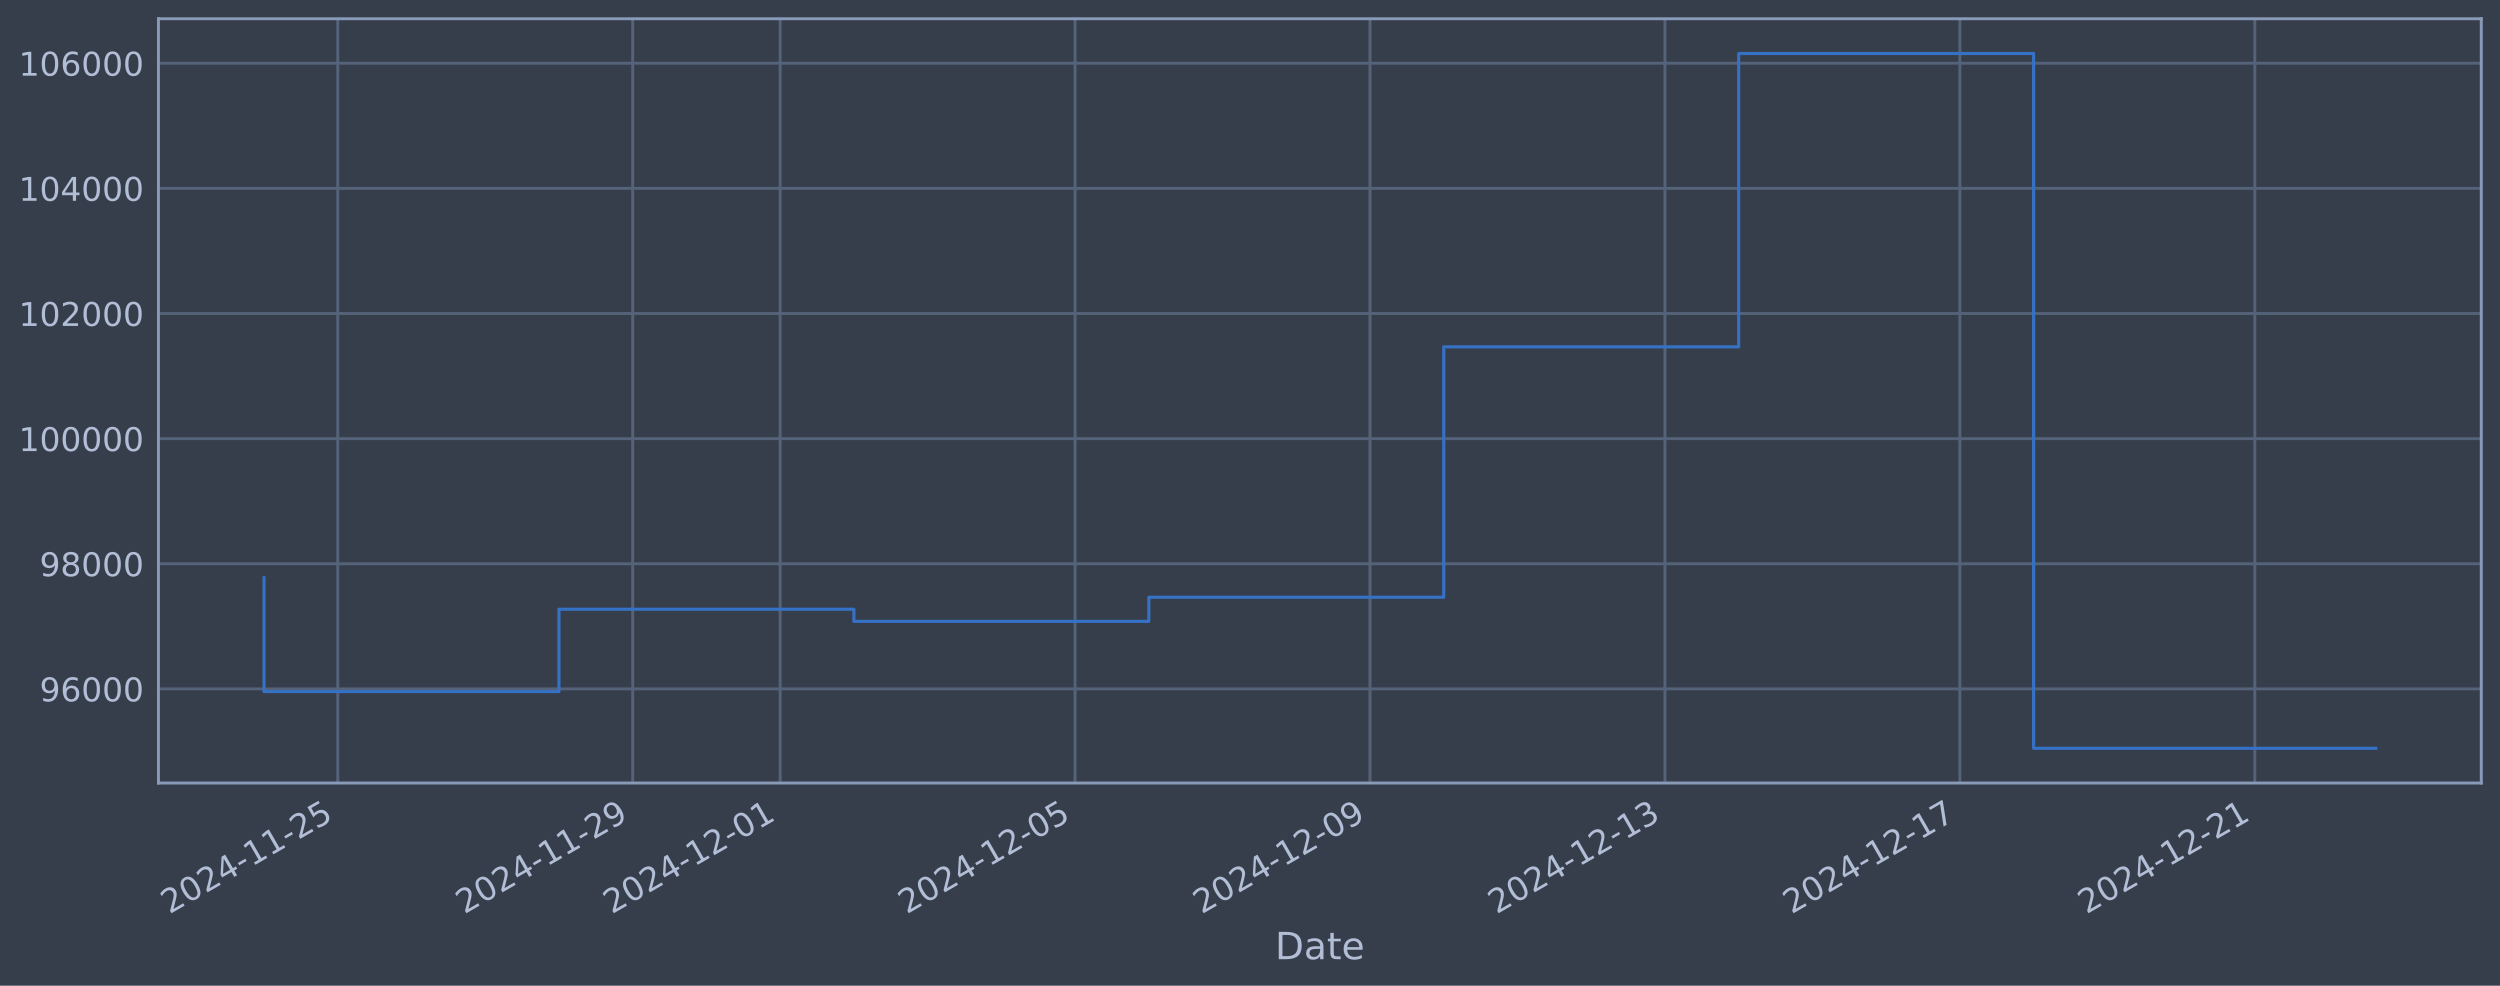
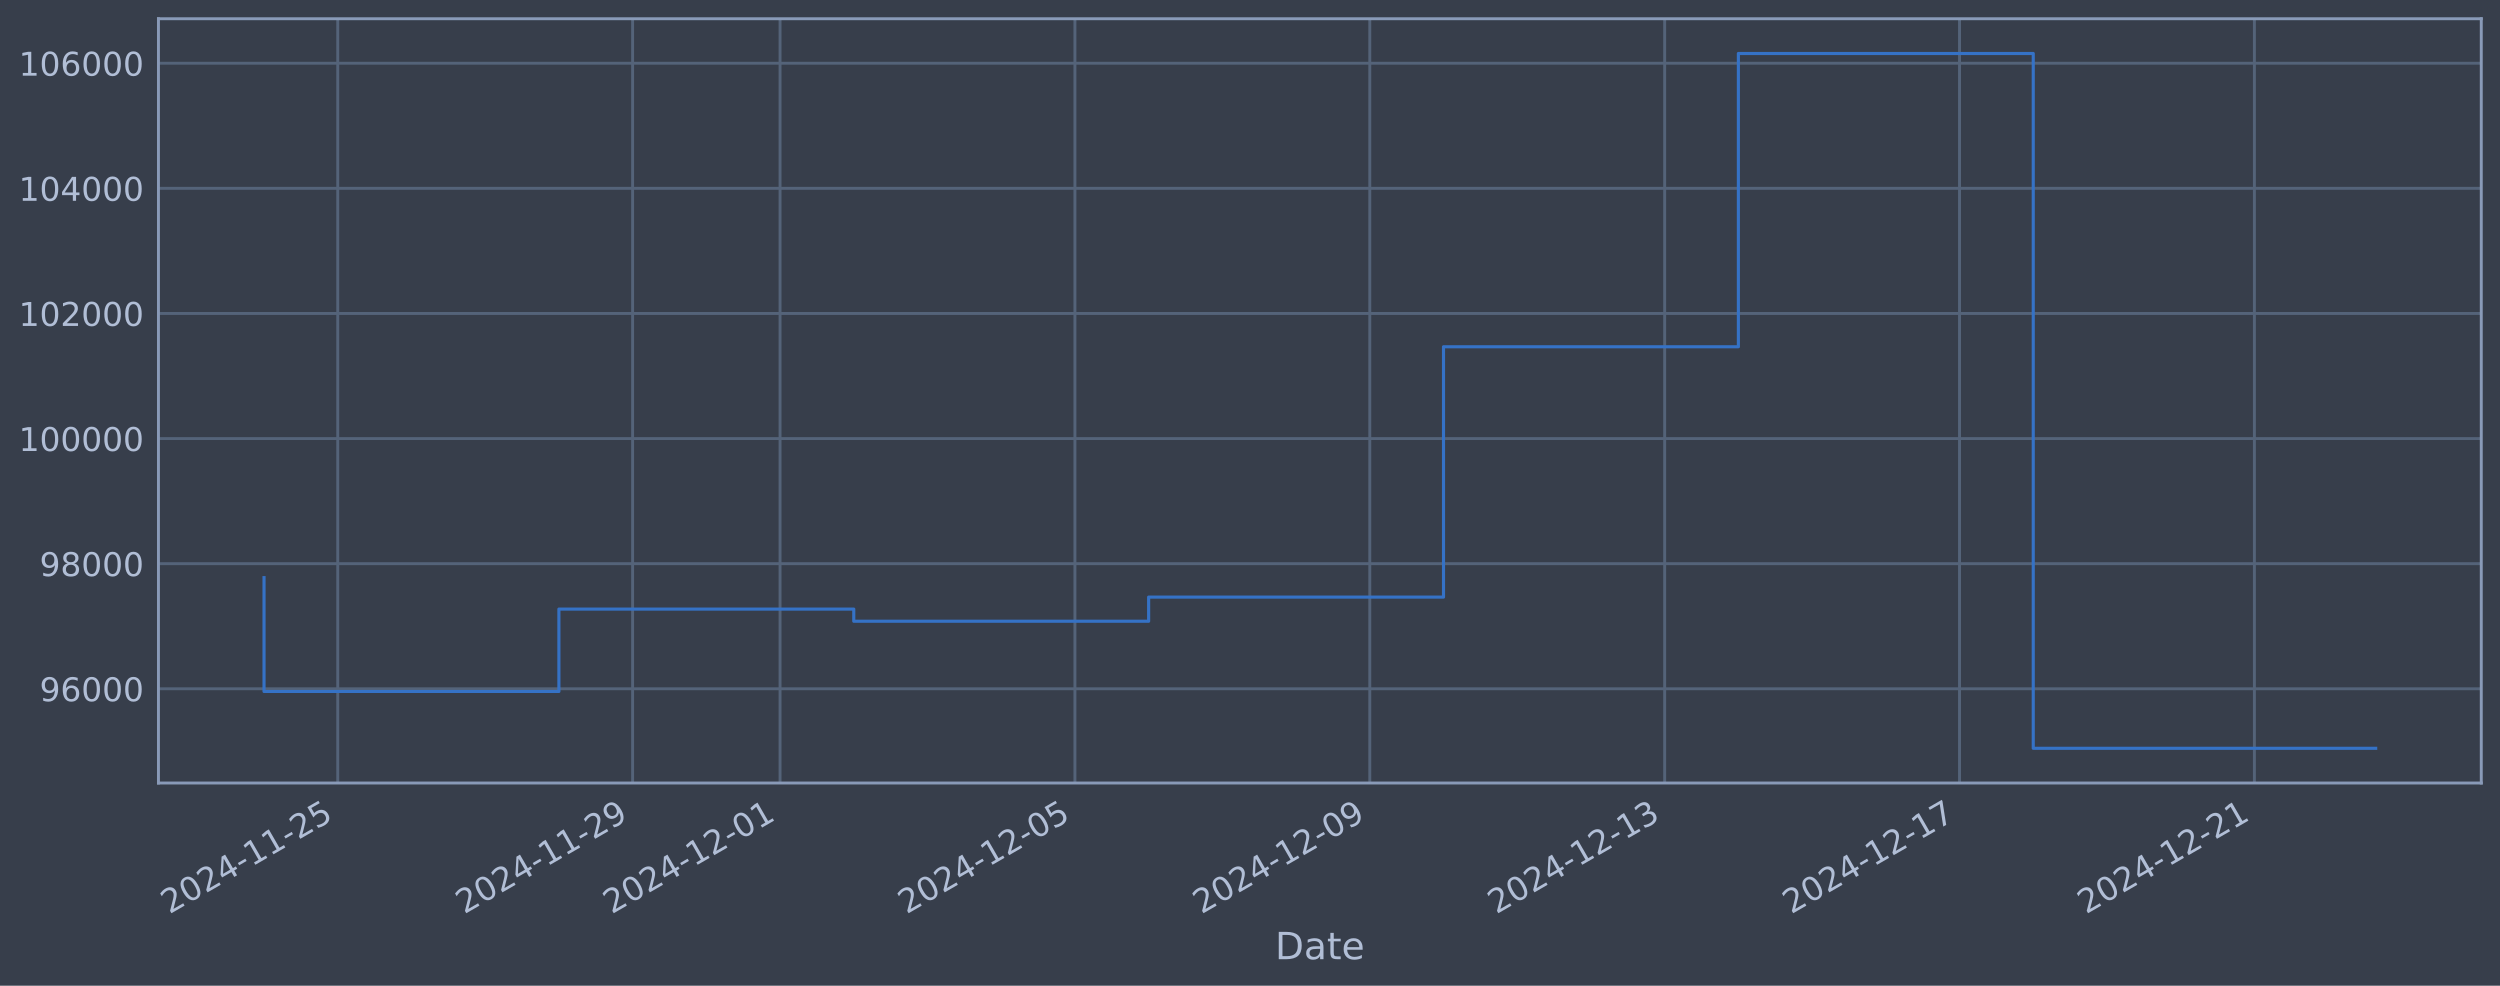
<svg xmlns="http://www.w3.org/2000/svg" xmlns:xlink="http://www.w3.org/1999/xlink" width="960.9pt" height="378.87pt" viewBox="0 0 960.9 378.87" version="1.1">
  <defs>
    <style type="text/css">*{stroke-linejoin: round; stroke-linecap: butt}</style>
  </defs>
  <g id="figure_1">
    <g id="patch_1">
      <path d="M 0 378.87  L 960.9 378.87  L 960.9 0  L 0 0  z " style="fill: #373e4b" />
    </g>
    <g id="axes_1">
      <g id="patch_2">
        <path d="M 60.901 300.96  L 953.701 300.96  L 953.701 7.2  L 60.901 7.2  z " style="fill: #373e4b" />
      </g>
      <g id="matplotlib.axis_1">
        <g id="xtick_1">
          <g id="line2d_1">
-             <path d="M 129.822 300.96  L 129.822 7.2  " clip-path="url(#p3a03606633)" style="fill: none; stroke: #546379; stroke-width: 1.12; stroke-linecap: square" />
+             <path d="M 129.816 300.96  L 129.816 7.2  " clip-path="url(#pa941c346ce)" style="fill: none; stroke: #546379; stroke-width: 1.12; stroke-linecap: square" />
          </g>
          <g id="line2d_2" />
          <g id="text_1">
-             <g style="fill: #b1bed6" transform="translate(65.09662 351.4642) rotate(-30) scale(0.126 -0.126)">
+             <g style="fill: #b1bed6" transform="translate(65.09082 351.4642) rotate(-30) scale(0.126 -0.126)">
              <defs>
                <path id="DejaVuSans-32" d="M 1228 531  L 3431 531  L 3431 0  L 469 0  L 469 531  Q 828 903 1448 1529  Q 2069 2156 2228 2338  Q 2531 2678 2651 2914  Q 2772 3150 2772 3378  Q 2772 3750 2511 3984  Q 2250 4219 1831 4219  Q 1534 4219 1204 4116  Q 875 4013 500 3803  L 500 4441  Q 881 4594 1212 4672  Q 1544 4750 1819 4750  Q 2544 4750 2975 4387  Q 3406 4025 3406 3419  Q 3406 3131 3298 2873  Q 3191 2616 2906 2266  Q 2828 2175 2409 1742  Q 1991 1309 1228 531  z " transform="scale(0.015625)" />
                <path id="DejaVuSans-30" d="M 2034 4250  Q 1547 4250 1301 3770  Q 1056 3291 1056 2328  Q 1056 1369 1301 889  Q 1547 409 2034 409  Q 2525 409 2770 889  Q 3016 1369 3016 2328  Q 3016 3291 2770 3770  Q 2525 4250 2034 4250  z M 2034 4750  Q 2819 4750 3233 4129  Q 3647 3509 3647 2328  Q 3647 1150 3233 529  Q 2819 -91 2034 -91  Q 1250 -91 836 529  Q 422 1150 422 2328  Q 422 3509 836 4129  Q 1250 4750 2034 4750  z " transform="scale(0.015625)" />
                <path id="DejaVuSans-34" d="M 2419 4116  L 825 1625  L 2419 1625  L 2419 4116  z M 2253 4666  L 3047 4666  L 3047 1625  L 3713 1625  L 3713 1100  L 3047 1100  L 3047 0  L 2419 0  L 2419 1100  L 313 1100  L 313 1709  L 2253 4666  z " transform="scale(0.015625)" />
                <path id="DejaVuSans-2d" d="M 313 2009  L 1997 2009  L 1997 1497  L 313 1497  L 313 2009  z " transform="scale(0.015625)" />
                <path id="DejaVuSans-31" d="M 794 531  L 1825 531  L 1825 4091  L 703 3866  L 703 4441  L 1819 4666  L 2450 4666  L 2450 531  L 3481 531  L 3481 0  L 794 0  L 794 531  z " transform="scale(0.015625)" />
                <path id="DejaVuSans-35" d="M 691 4666  L 3169 4666  L 3169 4134  L 1269 4134  L 1269 2991  Q 1406 3038 1543 3061  Q 1681 3084 1819 3084  Q 2600 3084 3056 2656  Q 3513 2228 3513 1497  Q 3513 744 3044 326  Q 2575 -91 1722 -91  Q 1428 -91 1123 -41  Q 819 9 494 109  L 494 744  Q 775 591 1075 516  Q 1375 441 1709 441  Q 2250 441 2565 725  Q 2881 1009 2881 1497  Q 2881 1984 2565 2268  Q 2250 2553 1709 2553  Q 1456 2553 1204 2497  Q 953 2441 691 2322  L 691 4666  z " transform="scale(0.015625)" />
              </defs>
              <use xlink:href="#DejaVuSans-32" />
              <use xlink:href="#DejaVuSans-30" transform="translate(63.62305 0)" />
              <use xlink:href="#DejaVuSans-32" transform="translate(127.2461 0)" />
              <use xlink:href="#DejaVuSans-34" transform="translate(190.8691 0)" />
              <use xlink:href="#DejaVuSans-2d" transform="translate(254.4922 0)" />
              <use xlink:href="#DejaVuSans-31" transform="translate(290.5762 0)" />
              <use xlink:href="#DejaVuSans-31" transform="translate(354.1992 0)" />
              <use xlink:href="#DejaVuSans-2d" transform="translate(417.8223 0)" />
              <use xlink:href="#DejaVuSans-32" transform="translate(453.9062 0)" />
              <use xlink:href="#DejaVuSans-35" transform="translate(517.5293 0)" />
            </g>
          </g>
        </g>
        <g id="xtick_2">
          <g id="line2d_3">
-             <path d="M 243.181 300.96  L 243.181 7.2  " clip-path="url(#p3a03606633)" style="fill: none; stroke: #546379; stroke-width: 1.12; stroke-linecap: square" />
+             <path d="M 243.152 300.96  L 243.152 7.2  " clip-path="url(#pa941c346ce)" style="fill: none; stroke: #546379; stroke-width: 1.12; stroke-linecap: square" />
          </g>
          <g id="line2d_4" />
          <g id="text_2">
-             <g style="fill: #b1bed6" transform="translate(178.4559 351.4642) rotate(-30) scale(0.126 -0.126)">
+             <g style="fill: #b1bed6" transform="translate(178.4269 351.4642) rotate(-30) scale(0.126 -0.126)">
              <defs>
                <path id="DejaVuSans-39" d="M 703 97  L 703 672  Q 941 559 1184 500  Q 1428 441 1663 441  Q 2288 441 2617 861  Q 2947 1281 2994 2138  Q 2813 1869 2534 1725  Q 2256 1581 1919 1581  Q 1219 1581 811 2004  Q 403 2428 403 3163  Q 403 3881 828 4315  Q 1253 4750 1959 4750  Q 2769 4750 3195 4129  Q 3622 3509 3622 2328  Q 3622 1225 3098 567  Q 2575 -91 1691 -91  Q 1453 -91 1209 -44  Q 966 3 703 97  z M 1959 2075  Q 2384 2075 2632 2365  Q 2881 2656 2881 3163  Q 2881 3666 2632 3958  Q 2384 4250 1959 4250  Q 1534 4250 1286 3958  Q 1038 3666 1038 3163  Q 1038 2656 1286 2365  Q 1534 2075 1959 2075  z " transform="scale(0.015625)" />
              </defs>
              <use xlink:href="#DejaVuSans-32" />
              <use xlink:href="#DejaVuSans-30" transform="translate(63.62305 0)" />
              <use xlink:href="#DejaVuSans-32" transform="translate(127.2461 0)" />
              <use xlink:href="#DejaVuSans-34" transform="translate(190.8691 0)" />
              <use xlink:href="#DejaVuSans-2d" transform="translate(254.4922 0)" />
              <use xlink:href="#DejaVuSans-31" transform="translate(290.5762 0)" />
              <use xlink:href="#DejaVuSans-31" transform="translate(354.1992 0)" />
              <use xlink:href="#DejaVuSans-2d" transform="translate(417.8223 0)" />
              <use xlink:href="#DejaVuSans-32" transform="translate(453.9062 0)" />
              <use xlink:href="#DejaVuSans-39" transform="translate(517.5293 0)" />
            </g>
          </g>
        </g>
        <g id="xtick_3">
          <g id="line2d_5">
-             <path d="M 299.861 300.96  L 299.861 7.2  " clip-path="url(#p3a03606633)" style="fill: none; stroke: #546379; stroke-width: 1.12; stroke-linecap: square" />
+             <path d="M 299.82 300.96  L 299.82 7.2  " clip-path="url(#pa941c346ce)" style="fill: none; stroke: #546379; stroke-width: 1.12; stroke-linecap: square" />
          </g>
          <g id="line2d_6" />
          <g id="text_3">
-             <g style="fill: #b1bed6" transform="translate(235.1355 351.4642) rotate(-30) scale(0.126 -0.126)">
+             <g style="fill: #b1bed6" transform="translate(235.0949 351.4642) rotate(-30) scale(0.126 -0.126)">
              <use xlink:href="#DejaVuSans-32" />
              <use xlink:href="#DejaVuSans-30" transform="translate(63.62305 0)" />
              <use xlink:href="#DejaVuSans-32" transform="translate(127.2461 0)" />
              <use xlink:href="#DejaVuSans-34" transform="translate(190.8691 0)" />
              <use xlink:href="#DejaVuSans-2d" transform="translate(254.4922 0)" />
              <use xlink:href="#DejaVuSans-31" transform="translate(290.5762 0)" />
              <use xlink:href="#DejaVuSans-32" transform="translate(354.1992 0)" />
              <use xlink:href="#DejaVuSans-2d" transform="translate(417.8223 0)" />
              <use xlink:href="#DejaVuSans-30" transform="translate(453.9062 0)" />
              <use xlink:href="#DejaVuSans-31" transform="translate(517.5293 0)" />
            </g>
          </g>
        </g>
        <g id="xtick_4">
          <g id="line2d_7">
-             <path d="M 413.22 300.96  L 413.22 7.2  " clip-path="url(#p3a03606633)" style="fill: none; stroke: #546379; stroke-width: 1.12; stroke-linecap: square" />
+             <path d="M 413.156 300.96  L 413.156 7.2  " clip-path="url(#pa941c346ce)" style="fill: none; stroke: #546379; stroke-width: 1.12; stroke-linecap: square" />
          </g>
          <g id="line2d_8" />
          <g id="text_4">
-             <g style="fill: #b1bed6" transform="translate(348.4947 351.4642) rotate(-30) scale(0.126 -0.126)">
+             <g style="fill: #b1bed6" transform="translate(348.431 351.4642) rotate(-30) scale(0.126 -0.126)">
              <use xlink:href="#DejaVuSans-32" />
              <use xlink:href="#DejaVuSans-30" transform="translate(63.62305 0)" />
              <use xlink:href="#DejaVuSans-32" transform="translate(127.2461 0)" />
              <use xlink:href="#DejaVuSans-34" transform="translate(190.8691 0)" />
              <use xlink:href="#DejaVuSans-2d" transform="translate(254.4922 0)" />
              <use xlink:href="#DejaVuSans-31" transform="translate(290.5762 0)" />
              <use xlink:href="#DejaVuSans-32" transform="translate(354.1992 0)" />
              <use xlink:href="#DejaVuSans-2d" transform="translate(417.8223 0)" />
              <use xlink:href="#DejaVuSans-30" transform="translate(453.9062 0)" />
              <use xlink:href="#DejaVuSans-35" transform="translate(517.5293 0)" />
            </g>
          </g>
        </g>
        <g id="xtick_5">
          <g id="line2d_9">
-             <path d="M 526.579 300.96  L 526.579 7.2  " clip-path="url(#p3a03606633)" style="fill: none; stroke: #546379; stroke-width: 1.12; stroke-linecap: square" />
+             <path d="M 526.493 300.96  L 526.493 7.2  " clip-path="url(#pa941c346ce)" style="fill: none; stroke: #546379; stroke-width: 1.12; stroke-linecap: square" />
          </g>
          <g id="line2d_10" />
          <g id="text_5">
-             <g style="fill: #b1bed6" transform="translate(461.8539 351.4642) rotate(-30) scale(0.126 -0.126)">
+             <g style="fill: #b1bed6" transform="translate(461.767 351.4642) rotate(-30) scale(0.126 -0.126)">
              <use xlink:href="#DejaVuSans-32" />
              <use xlink:href="#DejaVuSans-30" transform="translate(63.62305 0)" />
              <use xlink:href="#DejaVuSans-32" transform="translate(127.2461 0)" />
              <use xlink:href="#DejaVuSans-34" transform="translate(190.8691 0)" />
              <use xlink:href="#DejaVuSans-2d" transform="translate(254.4922 0)" />
              <use xlink:href="#DejaVuSans-31" transform="translate(290.5762 0)" />
              <use xlink:href="#DejaVuSans-32" transform="translate(354.1992 0)" />
              <use xlink:href="#DejaVuSans-2d" transform="translate(417.8223 0)" />
              <use xlink:href="#DejaVuSans-30" transform="translate(453.9062 0)" />
              <use xlink:href="#DejaVuSans-39" transform="translate(517.5293 0)" />
            </g>
          </g>
        </g>
        <g id="xtick_6">
          <g id="line2d_11">
-             <path d="M 639.939 300.96  L 639.939 7.2  " clip-path="url(#p3a03606633)" style="fill: none; stroke: #546379; stroke-width: 1.12; stroke-linecap: square" />
+             <path d="M 639.829 300.96  L 639.829 7.2  " clip-path="url(#pa941c346ce)" style="fill: none; stroke: #546379; stroke-width: 1.12; stroke-linecap: square" />
          </g>
          <g id="line2d_12" />
          <g id="text_6">
-             <g style="fill: #b1bed6" transform="translate(575.2132 351.4642) rotate(-30) scale(0.126 -0.126)">
+             <g style="fill: #b1bed6" transform="translate(575.1031 351.4642) rotate(-30) scale(0.126 -0.126)">
              <defs>
                <path id="DejaVuSans-33" d="M 2597 2516  Q 3050 2419 3304 2112  Q 3559 1806 3559 1356  Q 3559 666 3084 287  Q 2609 -91 1734 -91  Q 1441 -91 1130 -33  Q 819 25 488 141  L 488 750  Q 750 597 1062 519  Q 1375 441 1716 441  Q 2309 441 2620 675  Q 2931 909 2931 1356  Q 2931 1769 2642 2001  Q 2353 2234 1838 2234  L 1294 2234  L 1294 2753  L 1863 2753  Q 2328 2753 2575 2939  Q 2822 3125 2822 3475  Q 2822 3834 2567 4026  Q 2313 4219 1838 4219  Q 1578 4219 1281 4162  Q 984 4106 628 3988  L 628 4550  Q 988 4650 1302 4700  Q 1616 4750 1894 4750  Q 2613 4750 3031 4423  Q 3450 4097 3450 3541  Q 3450 3153 3228 2886  Q 3006 2619 2597 2516  z " transform="scale(0.015625)" />
              </defs>
              <use xlink:href="#DejaVuSans-32" />
              <use xlink:href="#DejaVuSans-30" transform="translate(63.62305 0)" />
              <use xlink:href="#DejaVuSans-32" transform="translate(127.2461 0)" />
              <use xlink:href="#DejaVuSans-34" transform="translate(190.8691 0)" />
              <use xlink:href="#DejaVuSans-2d" transform="translate(254.4922 0)" />
              <use xlink:href="#DejaVuSans-31" transform="translate(290.5762 0)" />
              <use xlink:href="#DejaVuSans-32" transform="translate(354.1992 0)" />
              <use xlink:href="#DejaVuSans-2d" transform="translate(417.8223 0)" />
              <use xlink:href="#DejaVuSans-31" transform="translate(453.9062 0)" />
              <use xlink:href="#DejaVuSans-33" transform="translate(517.5293 0)" />
            </g>
          </g>
        </g>
        <g id="xtick_7">
          <g id="line2d_13">
-             <path d="M 753.298 300.96  L 753.298 7.2  " clip-path="url(#p3a03606633)" style="fill: none; stroke: #546379; stroke-width: 1.12; stroke-linecap: square" />
+             <path d="M 753.165 300.96  L 753.165 7.2  " clip-path="url(#pa941c346ce)" style="fill: none; stroke: #546379; stroke-width: 1.12; stroke-linecap: square" />
          </g>
          <g id="line2d_14" />
          <g id="text_7">
-             <g style="fill: #b1bed6" transform="translate(688.5724 351.4642) rotate(-30) scale(0.126 -0.126)">
+             <g style="fill: #b1bed6" transform="translate(688.4391 351.4642) rotate(-30) scale(0.126 -0.126)">
              <defs>
                <path id="DejaVuSans-37" d="M 525 4666  L 3525 4666  L 3525 4397  L 1831 0  L 1172 0  L 2766 4134  L 525 4134  L 525 4666  z " transform="scale(0.015625)" />
              </defs>
              <use xlink:href="#DejaVuSans-32" />
              <use xlink:href="#DejaVuSans-30" transform="translate(63.62305 0)" />
              <use xlink:href="#DejaVuSans-32" transform="translate(127.2461 0)" />
              <use xlink:href="#DejaVuSans-34" transform="translate(190.8691 0)" />
              <use xlink:href="#DejaVuSans-2d" transform="translate(254.4922 0)" />
              <use xlink:href="#DejaVuSans-31" transform="translate(290.5762 0)" />
              <use xlink:href="#DejaVuSans-32" transform="translate(354.1992 0)" />
              <use xlink:href="#DejaVuSans-2d" transform="translate(417.8223 0)" />
              <use xlink:href="#DejaVuSans-31" transform="translate(453.9062 0)" />
              <use xlink:href="#DejaVuSans-37" transform="translate(517.5293 0)" />
            </g>
          </g>
        </g>
        <g id="xtick_8">
          <g id="line2d_15">
-             <path d="M 866.657 300.96  L 866.657 7.2  " clip-path="url(#p3a03606633)" style="fill: none; stroke: #546379; stroke-width: 1.12; stroke-linecap: square" />
+             <path d="M 866.501 300.96  L 866.501 7.2  " clip-path="url(#pa941c346ce)" style="fill: none; stroke: #546379; stroke-width: 1.12; stroke-linecap: square" />
          </g>
          <g id="line2d_16" />
          <g id="text_8">
-             <g style="fill: #b1bed6" transform="translate(801.9316 351.4642) rotate(-30) scale(0.126 -0.126)">
+             <g style="fill: #b1bed6" transform="translate(801.7752 351.4642) rotate(-30) scale(0.126 -0.126)">
              <use xlink:href="#DejaVuSans-32" />
              <use xlink:href="#DejaVuSans-30" transform="translate(63.62305 0)" />
              <use xlink:href="#DejaVuSans-32" transform="translate(127.2461 0)" />
              <use xlink:href="#DejaVuSans-34" transform="translate(190.8691 0)" />
              <use xlink:href="#DejaVuSans-2d" transform="translate(254.4922 0)" />
              <use xlink:href="#DejaVuSans-31" transform="translate(290.5762 0)" />
              <use xlink:href="#DejaVuSans-32" transform="translate(354.1992 0)" />
              <use xlink:href="#DejaVuSans-2d" transform="translate(417.8223 0)" />
              <use xlink:href="#DejaVuSans-32" transform="translate(453.9062 0)" />
              <use xlink:href="#DejaVuSans-31" transform="translate(517.5293 0)" />
            </g>
          </g>
        </g>
        <g id="text_9">
          <g style="fill: #b1bed6" transform="translate(490.0914 368.6753) scale(0.144 -0.144)">
            <defs>
              <path id="DejaVuSans-44" d="M 1259 4147  L 1259 519  L 2022 519  Q 2988 519 3436 956  Q 3884 1394 3884 2338  Q 3884 3275 3436 3711  Q 2988 4147 2022 4147  L 1259 4147  z M 628 4666  L 1925 4666  Q 3281 4666 3915 4102  Q 4550 3538 4550 2338  Q 4550 1131 3912 565  Q 3275 0 1925 0  L 628 0  L 628 4666  z " transform="scale(0.015625)" />
              <path id="DejaVuSans-61" d="M 2194 1759  Q 1497 1759 1228 1600  Q 959 1441 959 1056  Q 959 750 1161 570  Q 1363 391 1709 391  Q 2188 391 2477 730  Q 2766 1069 2766 1631  L 2766 1759  L 2194 1759  z M 3341 1997  L 3341 0  L 2766 0  L 2766 531  Q 2569 213 2275 61  Q 1981 -91 1556 -91  Q 1019 -91 701 211  Q 384 513 384 1019  Q 384 1609 779 1909  Q 1175 2209 1959 2209  L 2766 2209  L 2766 2266  Q 2766 2663 2505 2880  Q 2244 3097 1772 3097  Q 1472 3097 1187 3025  Q 903 2953 641 2809  L 641 3341  Q 956 3463 1253 3523  Q 1550 3584 1831 3584  Q 2591 3584 2966 3190  Q 3341 2797 3341 1997  z " transform="scale(0.015625)" />
              <path id="DejaVuSans-74" d="M 1172 4494  L 1172 3500  L 2356 3500  L 2356 3053  L 1172 3053  L 1172 1153  Q 1172 725 1289 603  Q 1406 481 1766 481  L 2356 481  L 2356 0  L 1766 0  Q 1100 0 847 248  Q 594 497 594 1153  L 594 3053  L 172 3053  L 172 3500  L 594 3500  L 594 4494  L 1172 4494  z " transform="scale(0.015625)" />
              <path id="DejaVuSans-65" d="M 3597 1894  L 3597 1613  L 953 1613  Q 991 1019 1311 708  Q 1631 397 2203 397  Q 2534 397 2845 478  Q 3156 559 3463 722  L 3463 178  Q 3153 47 2828 -22  Q 2503 -91 2169 -91  Q 1331 -91 842 396  Q 353 884 353 1716  Q 353 2575 817 3079  Q 1281 3584 2069 3584  Q 2775 3584 3186 3129  Q 3597 2675 3597 1894  z M 3022 2063  Q 3016 2534 2758 2815  Q 2500 3097 2075 3097  Q 1594 3097 1305 2825  Q 1016 2553 972 2059  L 3022 2063  z " transform="scale(0.015625)" />
            </defs>
            <use xlink:href="#DejaVuSans-44" />
            <use xlink:href="#DejaVuSans-61" transform="translate(77.00195 0)" />
            <use xlink:href="#DejaVuSans-74" transform="translate(138.2812 0)" />
            <use xlink:href="#DejaVuSans-65" transform="translate(177.4902 0)" />
          </g>
        </g>
      </g>
      <g id="matplotlib.axis_2">
        <g id="ytick_1">
          <g id="line2d_17">
-             <path d="M 60.901 264.788  L 953.701 264.788  " clip-path="url(#p3a03606633)" style="fill: none; stroke: #546379; stroke-width: 1.12; stroke-linecap: square" />
+             <path d="M 60.901 264.737  L 953.701 264.737  " clip-path="url(#pa941c346ce)" style="fill: none; stroke: #546379; stroke-width: 1.12; stroke-linecap: square" />
          </g>
          <g id="line2d_18" />
          <g id="text_10">
-             <g style="fill: #b1bed6" transform="translate(15.21675 269.5751) scale(0.126 -0.126)">
+             <g style="fill: #b1bed6" transform="translate(15.21675 269.5244) scale(0.126 -0.126)">
              <defs>
                <path id="DejaVuSans-36" d="M 2113 2584  Q 1688 2584 1439 2293  Q 1191 2003 1191 1497  Q 1191 994 1439 701  Q 1688 409 2113 409  Q 2538 409 2786 701  Q 3034 994 3034 1497  Q 3034 2003 2786 2293  Q 2538 2584 2113 2584  z M 3366 4563  L 3366 3988  Q 3128 4100 2886 4159  Q 2644 4219 2406 4219  Q 1781 4219 1451 3797  Q 1122 3375 1075 2522  Q 1259 2794 1537 2939  Q 1816 3084 2150 3084  Q 2853 3084 3261 2657  Q 3669 2231 3669 1497  Q 3669 778 3244 343  Q 2819 -91 2113 -91  Q 1303 -91 875 529  Q 447 1150 447 2328  Q 447 3434 972 4092  Q 1497 4750 2381 4750  Q 2619 4750 2861 4703  Q 3103 4656 3366 4563  z " transform="scale(0.015625)" />
              </defs>
              <use xlink:href="#DejaVuSans-39" />
              <use xlink:href="#DejaVuSans-36" transform="translate(63.62305 0)" />
              <use xlink:href="#DejaVuSans-30" transform="translate(127.2461 0)" />
              <use xlink:href="#DejaVuSans-30" transform="translate(190.8691 0)" />
              <use xlink:href="#DejaVuSans-30" transform="translate(254.4922 0)" />
            </g>
          </g>
        </g>
        <g id="ytick_2">
          <g id="line2d_19">
-             <path d="M 60.901 216.691  L 953.701 216.691  " clip-path="url(#p3a03606633)" style="fill: none; stroke: #546379; stroke-width: 1.12; stroke-linecap: square" />
+             <path d="M 60.901 216.651  L 953.701 216.651  " clip-path="url(#pa941c346ce)" style="fill: none; stroke: #546379; stroke-width: 1.12; stroke-linecap: square" />
          </g>
          <g id="line2d_20" />
          <g id="text_11">
-             <g style="fill: #b1bed6" transform="translate(15.21675 221.4784) scale(0.126 -0.126)">
+             <g style="fill: #b1bed6" transform="translate(15.21675 221.4377) scale(0.126 -0.126)">
              <defs>
                <path id="DejaVuSans-38" d="M 2034 2216  Q 1584 2216 1326 1975  Q 1069 1734 1069 1313  Q 1069 891 1326 650  Q 1584 409 2034 409  Q 2484 409 2743 651  Q 3003 894 3003 1313  Q 3003 1734 2745 1975  Q 2488 2216 2034 2216  z M 1403 2484  Q 997 2584 770 2862  Q 544 3141 544 3541  Q 544 4100 942 4425  Q 1341 4750 2034 4750  Q 2731 4750 3128 4425  Q 3525 4100 3525 3541  Q 3525 3141 3298 2862  Q 3072 2584 2669 2484  Q 3125 2378 3379 2068  Q 3634 1759 3634 1313  Q 3634 634 3220 271  Q 2806 -91 2034 -91  Q 1263 -91 848 271  Q 434 634 434 1313  Q 434 1759 690 2068  Q 947 2378 1403 2484  z M 1172 3481  Q 1172 3119 1398 2916  Q 1625 2713 2034 2713  Q 2441 2713 2670 2916  Q 2900 3119 2900 3481  Q 2900 3844 2670 4047  Q 2441 4250 2034 4250  Q 1625 4250 1398 4047  Q 1172 3844 1172 3481  z " transform="scale(0.015625)" />
              </defs>
              <use xlink:href="#DejaVuSans-39" />
              <use xlink:href="#DejaVuSans-38" transform="translate(63.62305 0)" />
              <use xlink:href="#DejaVuSans-30" transform="translate(127.2461 0)" />
              <use xlink:href="#DejaVuSans-30" transform="translate(190.8691 0)" />
              <use xlink:href="#DejaVuSans-30" transform="translate(254.4922 0)" />
            </g>
          </g>
        </g>
        <g id="ytick_3">
          <g id="line2d_21">
-             <path d="M 60.901 168.595  L 953.701 168.595  " clip-path="url(#p3a03606633)" style="fill: none; stroke: #546379; stroke-width: 1.12; stroke-linecap: square" />
+             <path d="M 60.901 168.564  L 953.701 168.564  " clip-path="url(#pa941c346ce)" style="fill: none; stroke: #546379; stroke-width: 1.12; stroke-linecap: square" />
          </g>
          <g id="line2d_22" />
          <g id="text_12">
-             <g style="fill: #b1bed6" transform="translate(7.2 173.3817) scale(0.126 -0.126)">
+             <g style="fill: #b1bed6" transform="translate(7.2 173.3509) scale(0.126 -0.126)">
              <use xlink:href="#DejaVuSans-31" />
              <use xlink:href="#DejaVuSans-30" transform="translate(63.62305 0)" />
              <use xlink:href="#DejaVuSans-30" transform="translate(127.2461 0)" />
              <use xlink:href="#DejaVuSans-30" transform="translate(190.8691 0)" />
              <use xlink:href="#DejaVuSans-30" transform="translate(254.4922 0)" />
              <use xlink:href="#DejaVuSans-30" transform="translate(318.1152 0)" />
            </g>
          </g>
        </g>
        <g id="ytick_4">
          <g id="line2d_23">
-             <path d="M 60.901 120.498  L 953.701 120.498  " clip-path="url(#p3a03606633)" style="fill: none; stroke: #546379; stroke-width: 1.12; stroke-linecap: square" />
+             <path d="M 60.901 120.477  L 953.701 120.477  " clip-path="url(#pa941c346ce)" style="fill: none; stroke: #546379; stroke-width: 1.12; stroke-linecap: square" />
          </g>
          <g id="line2d_24" />
          <g id="text_13">
-             <g style="fill: #b1bed6" transform="translate(7.2 125.285) scale(0.126 -0.126)">
+             <g style="fill: #b1bed6" transform="translate(7.2 125.2642) scale(0.126 -0.126)">
              <use xlink:href="#DejaVuSans-31" />
              <use xlink:href="#DejaVuSans-30" transform="translate(63.62305 0)" />
              <use xlink:href="#DejaVuSans-32" transform="translate(127.2461 0)" />
              <use xlink:href="#DejaVuSans-30" transform="translate(190.8691 0)" />
              <use xlink:href="#DejaVuSans-30" transform="translate(254.4922 0)" />
              <use xlink:href="#DejaVuSans-30" transform="translate(318.1152 0)" />
            </g>
          </g>
        </g>
        <g id="ytick_5">
          <g id="line2d_25">
-             <path d="M 60.901 72.401  L 953.701 72.401  " clip-path="url(#p3a03606633)" style="fill: none; stroke: #546379; stroke-width: 1.12; stroke-linecap: square" />
+             <path d="M 60.901 72.39  L 953.701 72.39  " clip-path="url(#pa941c346ce)" style="fill: none; stroke: #546379; stroke-width: 1.12; stroke-linecap: square" />
          </g>
          <g id="line2d_26" />
          <g id="text_14">
-             <g style="fill: #b1bed6" transform="translate(7.2 77.18825) scale(0.126 -0.126)">
+             <g style="fill: #b1bed6" transform="translate(7.2 77.17748) scale(0.126 -0.126)">
              <use xlink:href="#DejaVuSans-31" />
              <use xlink:href="#DejaVuSans-30" transform="translate(63.62305 0)" />
              <use xlink:href="#DejaVuSans-34" transform="translate(127.2461 0)" />
              <use xlink:href="#DejaVuSans-30" transform="translate(190.8691 0)" />
              <use xlink:href="#DejaVuSans-30" transform="translate(254.4922 0)" />
              <use xlink:href="#DejaVuSans-30" transform="translate(318.1152 0)" />
            </g>
          </g>
        </g>
        <g id="ytick_6">
          <g id="line2d_27">
-             <path d="M 60.901 24.305  L 953.701 24.305  " clip-path="url(#p3a03606633)" style="fill: none; stroke: #546379; stroke-width: 1.12; stroke-linecap: square" />
+             <path d="M 60.901 24.304  L 953.701 24.304  " clip-path="url(#pa941c346ce)" style="fill: none; stroke: #546379; stroke-width: 1.12; stroke-linecap: square" />
          </g>
          <g id="line2d_28" />
          <g id="text_15">
-             <g style="fill: #b1bed6" transform="translate(7.2 29.09153) scale(0.126 -0.126)">
+             <g style="fill: #b1bed6" transform="translate(7.2 29.09075) scale(0.126 -0.126)">
              <use xlink:href="#DejaVuSans-31" />
              <use xlink:href="#DejaVuSans-30" transform="translate(63.62305 0)" />
              <use xlink:href="#DejaVuSans-36" transform="translate(127.2461 0)" />
              <use xlink:href="#DejaVuSans-30" transform="translate(190.8691 0)" />
              <use xlink:href="#DejaVuSans-30" transform="translate(254.4922 0)" />
              <use xlink:href="#DejaVuSans-30" transform="translate(318.1152 0)" />
            </g>
          </g>
        </g>
      </g>
      <g id="line2d_29">
-         <path d="M 101.482 222.056  L 101.482 265.822  L 214.842 265.822  L 214.842 234.16  L 328.201 234.16  L 328.201 238.827  L 441.56 238.827  L 441.56 229.544  L 554.919 229.544  L 554.919 133.303  L 668.278 133.303  L 668.278 20.553  L 781.638 20.553  L 781.638 287.607  L 913.119 287.607  " clip-path="url(#p3a03606633)" style="fill: none; stroke: #3572c6; stroke-width: 1.2; stroke-linecap: square" />
+         <path d="M 101.482 222.014  L 101.482 265.771  L 214.818 265.771  L 214.818 234.115  L 328.154 234.115  L 328.154 238.782  L 441.49 238.782  L 441.49 229.501  L 554.827 229.501  L 554.827 133.28  L 668.163 133.28  L 668.163 20.553  L 781.499 20.553  L 781.499 287.607  L 913.119 287.607  " clip-path="url(#pa941c346ce)" style="fill: none; stroke: #3572c6; stroke-width: 1.2; stroke-linecap: square" />
      </g>
      <g id="patch_3">
        <path d="M 60.901 300.96  L 60.901 7.2  " style="fill: none; stroke: #899ab8; stroke-width: 1.12; stroke-linejoin: miter; stroke-linecap: square" />
      </g>
      <g id="patch_4">
        <path d="M 953.701 300.96  L 953.701 7.2  " style="fill: none; stroke: #899ab8; stroke-width: 1.12; stroke-linejoin: miter; stroke-linecap: square" />
      </g>
      <g id="patch_5">
        <path d="M 60.901 300.96  L 953.701 300.96  " style="fill: none; stroke: #899ab8; stroke-width: 1.12; stroke-linejoin: miter; stroke-linecap: square" />
      </g>
      <g id="patch_6">
        <path d="M 60.901 7.2  L 953.701 7.2  " style="fill: none; stroke: #899ab8; stroke-width: 1.12; stroke-linejoin: miter; stroke-linecap: square" />
      </g>
    </g>
  </g>
  <defs>
-     <clipPath id="p3a03606633">
+     <clipPath id="pa941c346ce">
      <rect x="60.901" y="7.2" width="892.8" height="293.76" />
    </clipPath>
  </defs>
</svg>
